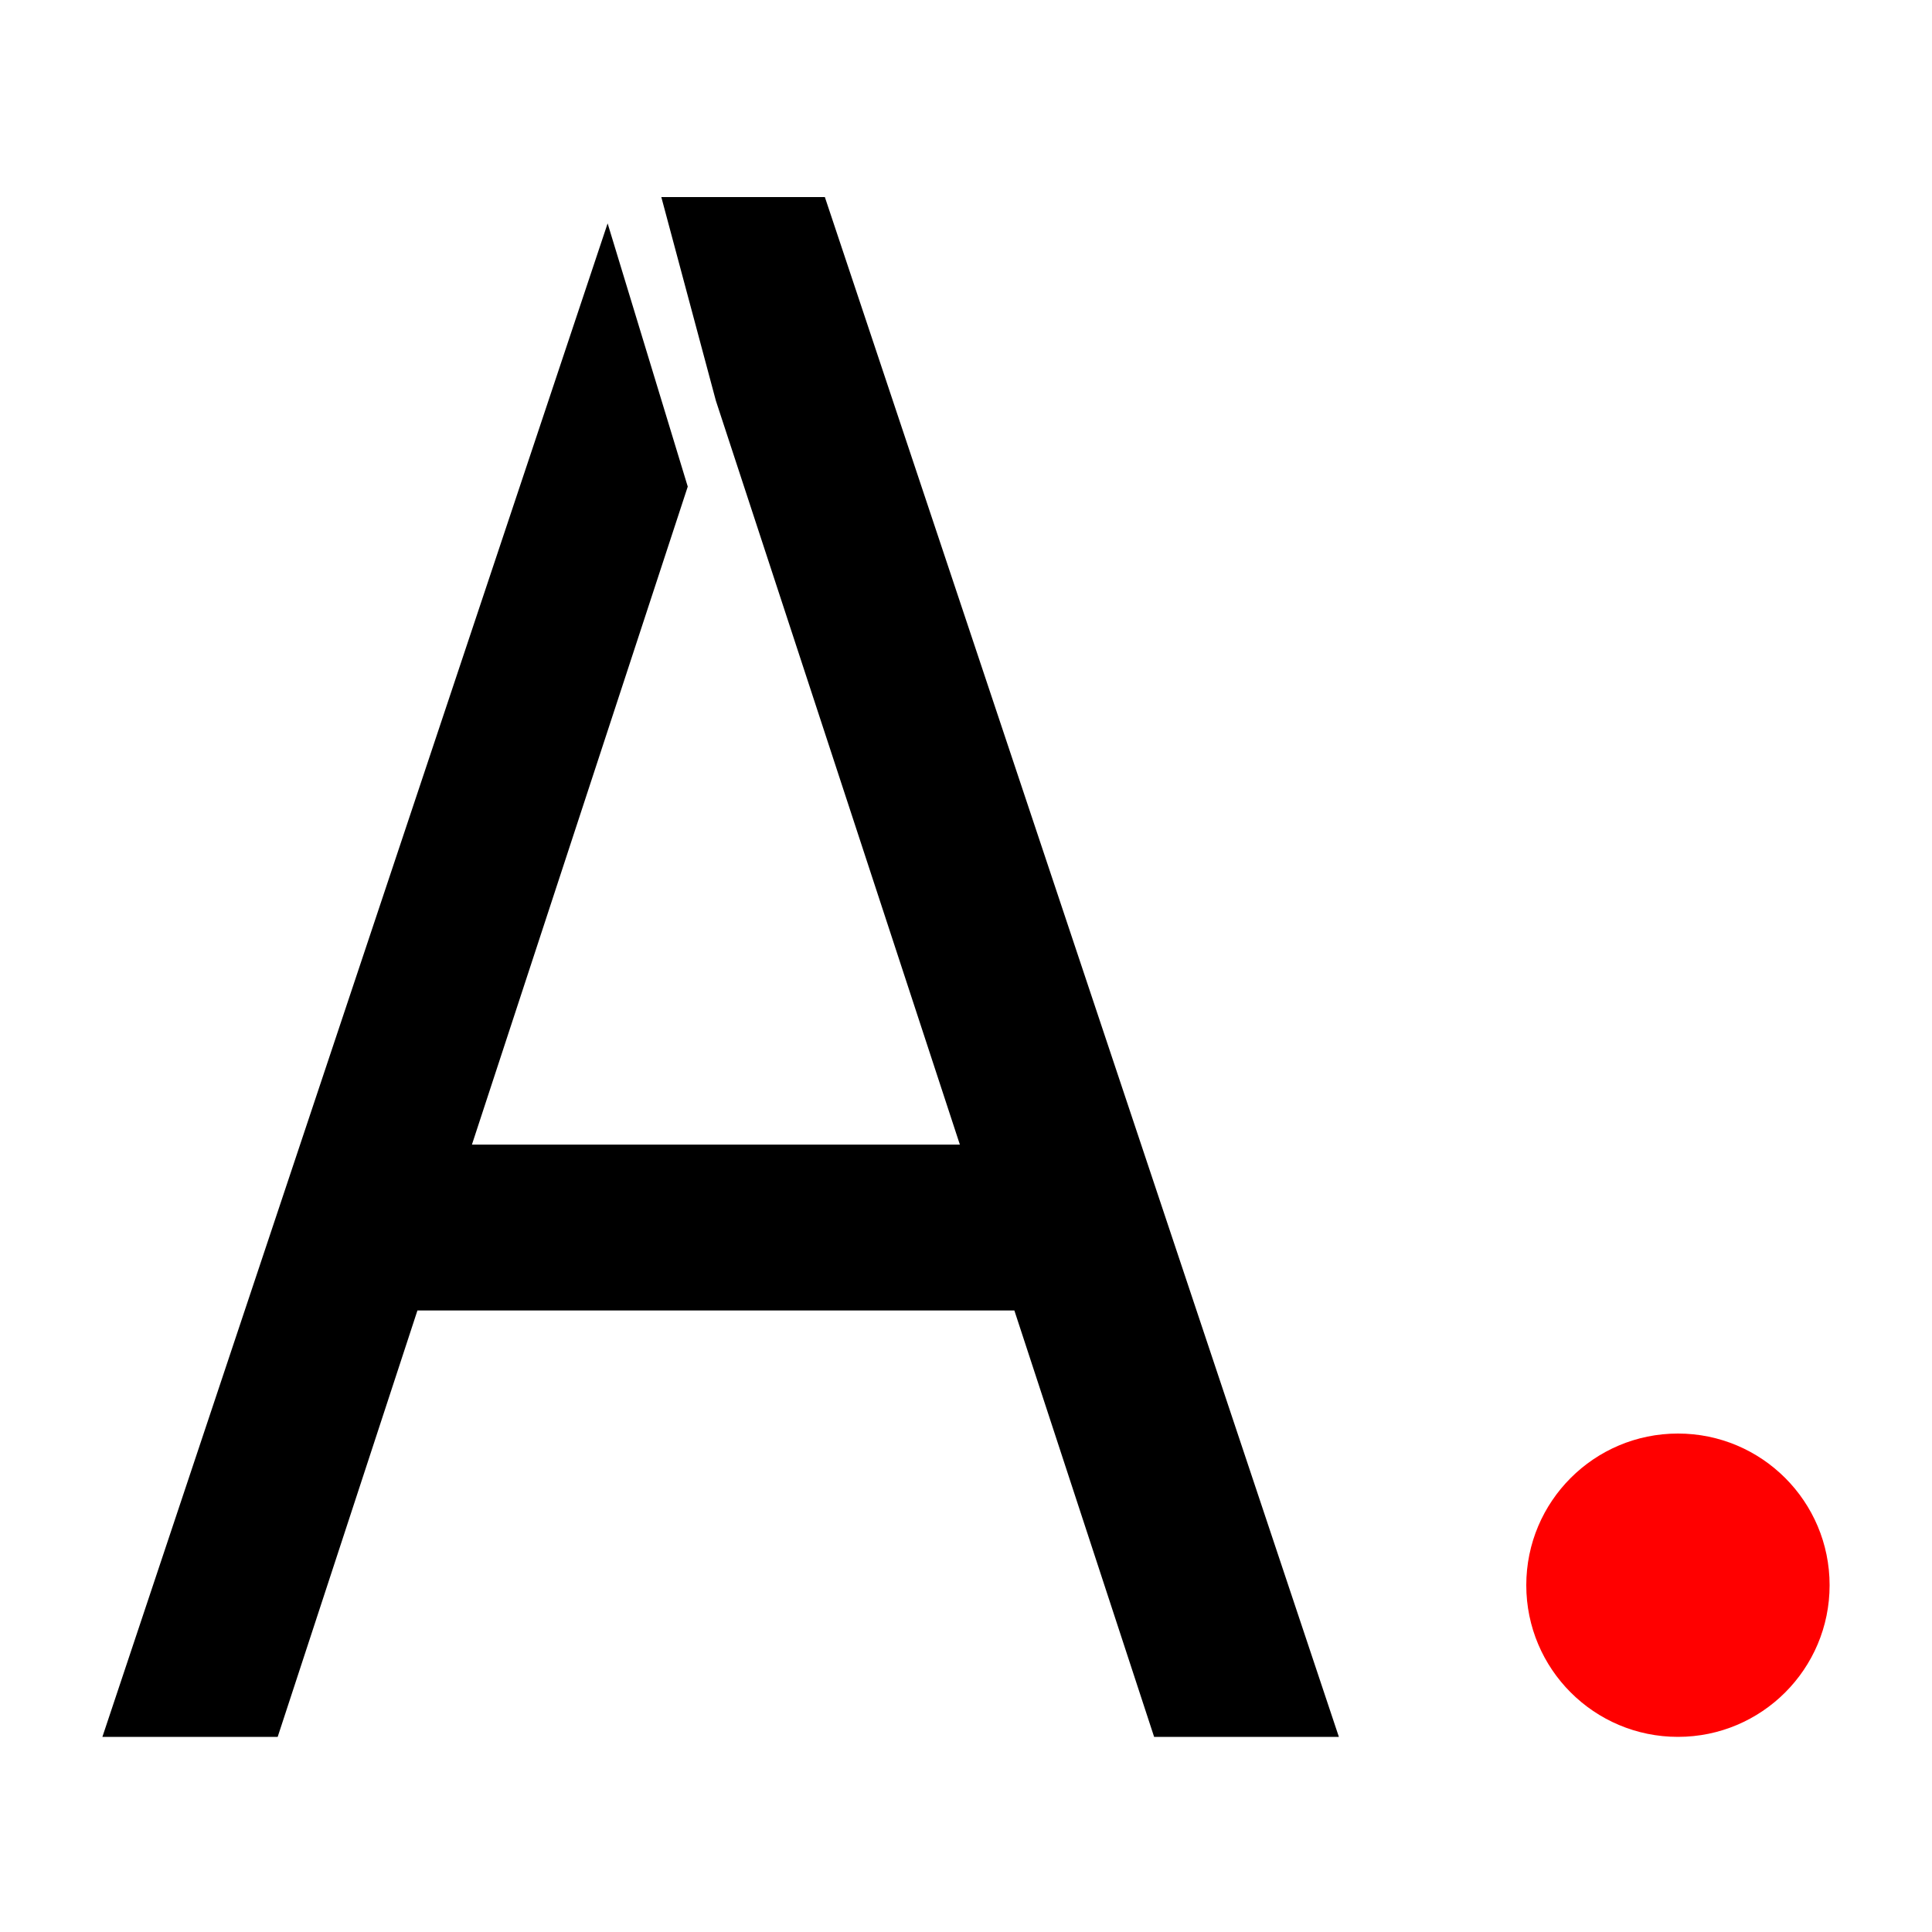
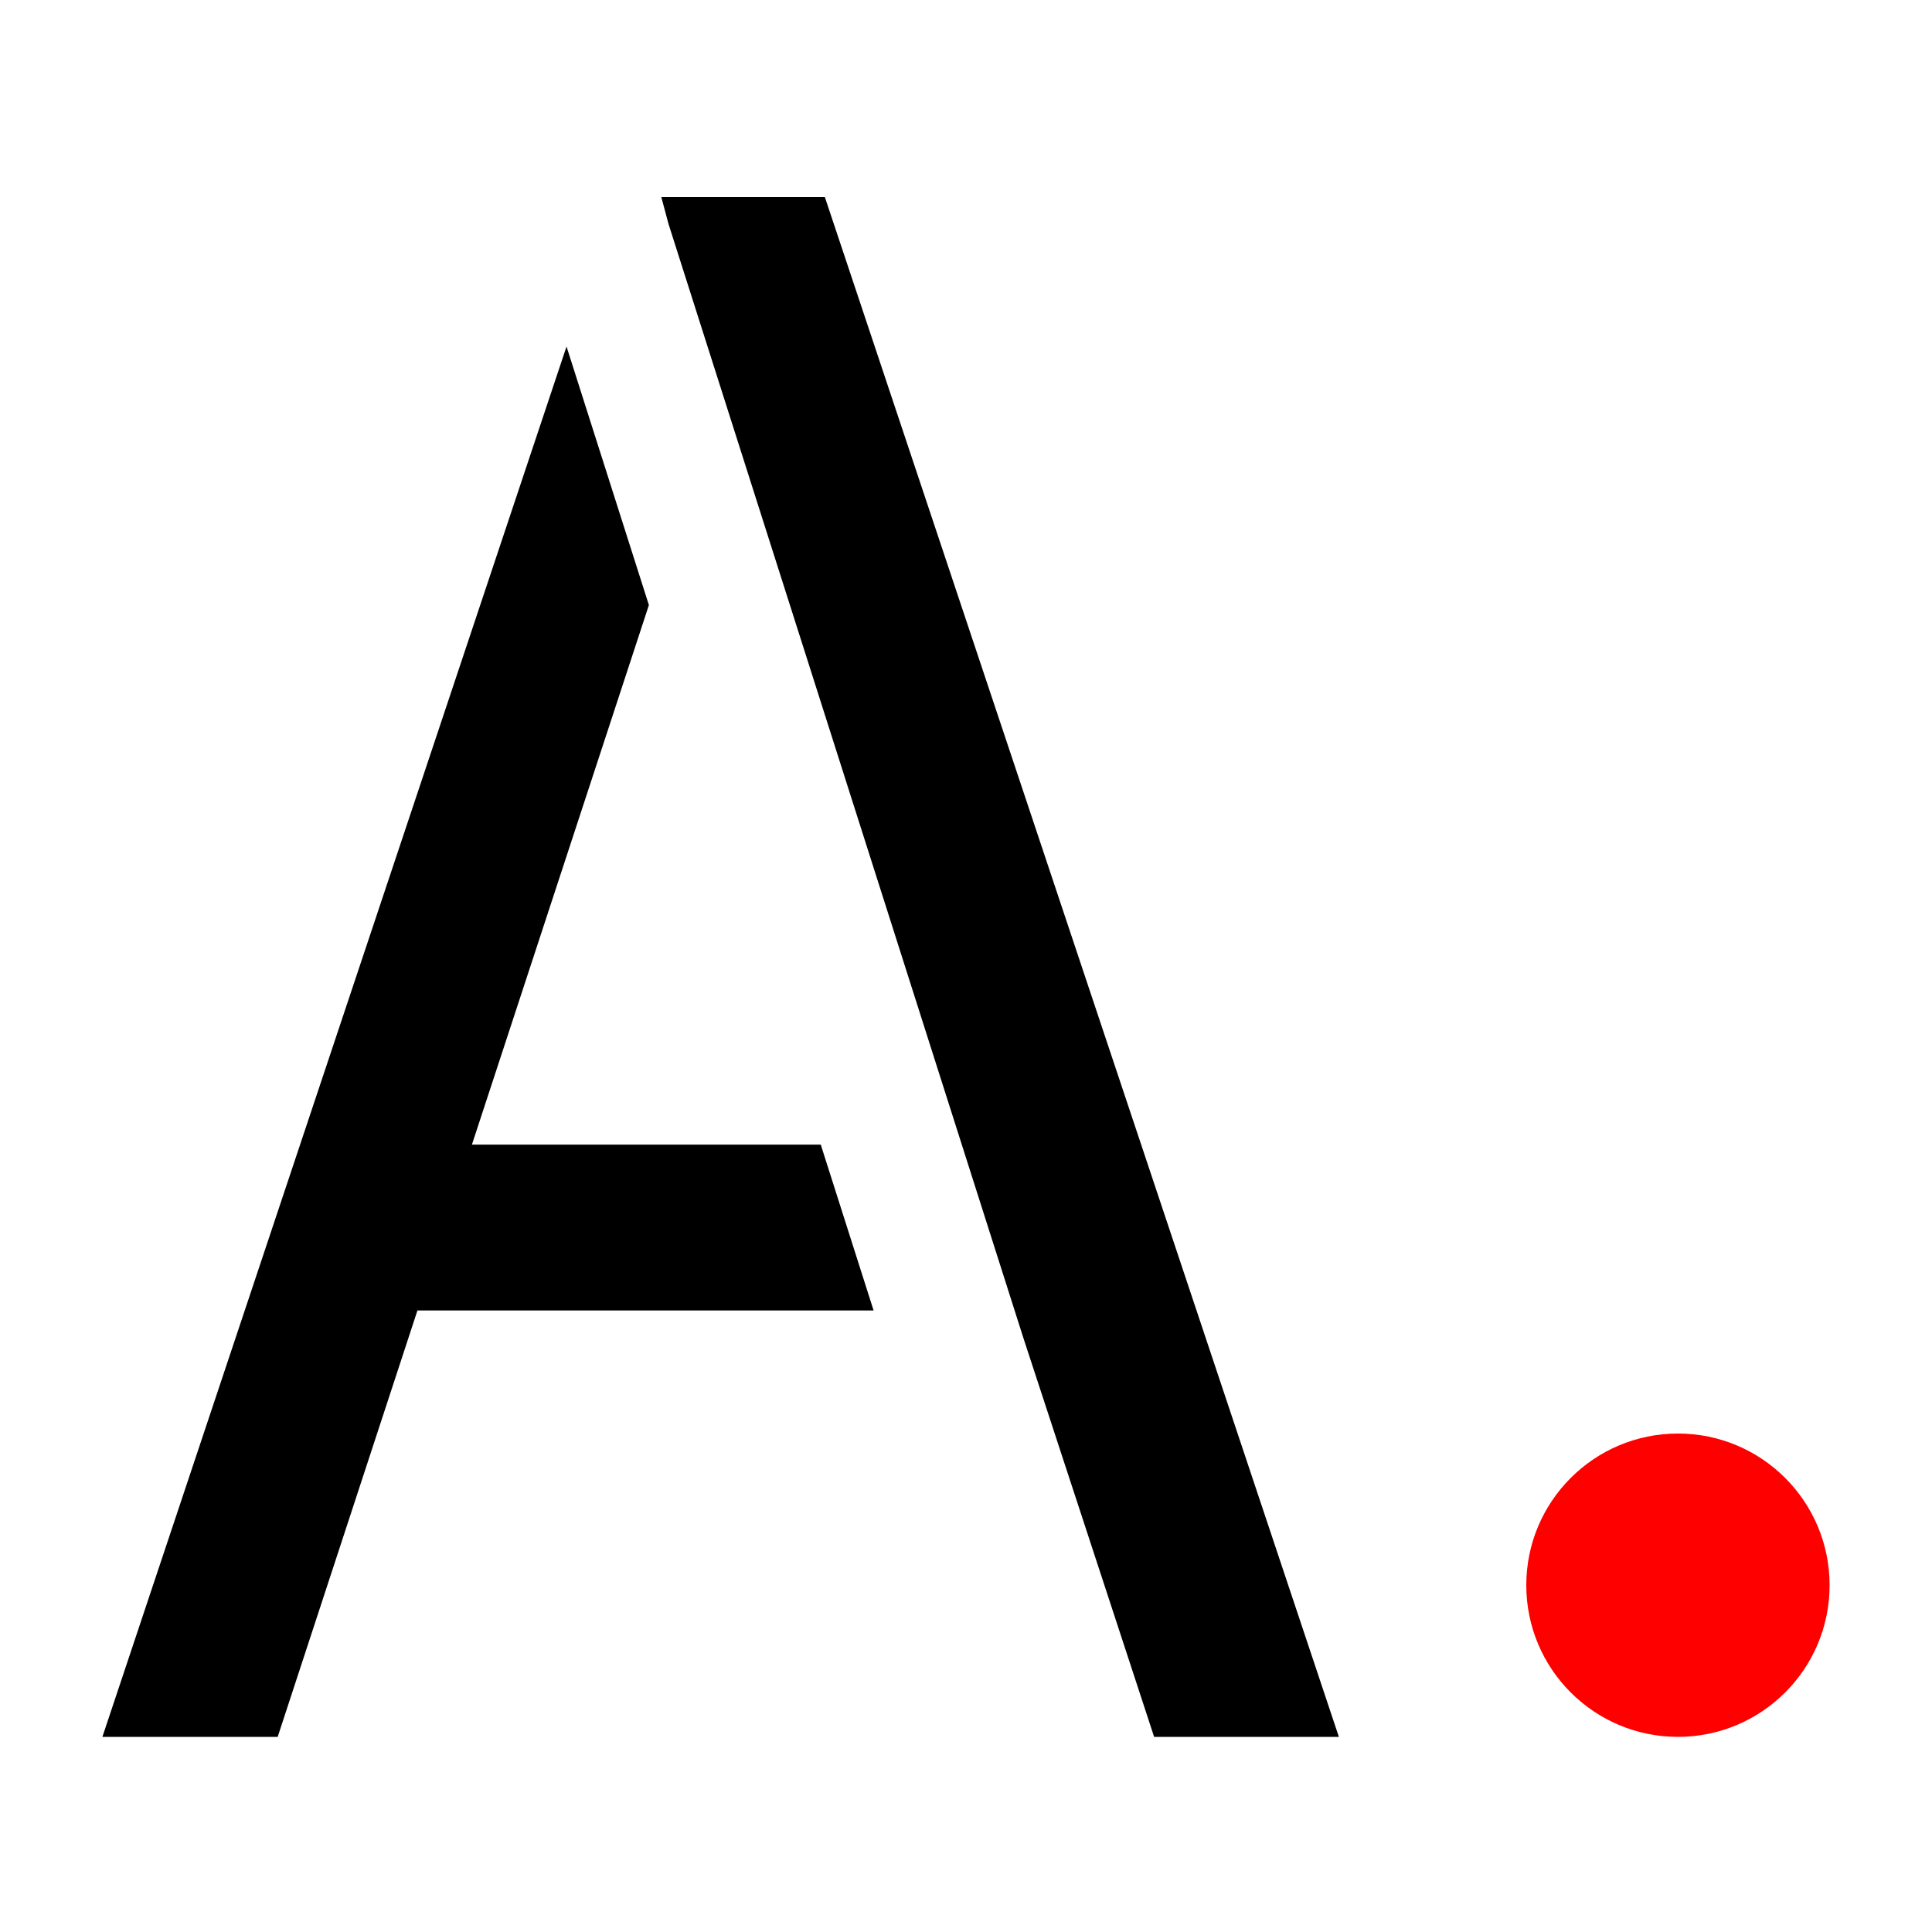
<svg xmlns="http://www.w3.org/2000/svg" width="1000" height="1000" viewBox="0 0 1000 1000" fill="none">
-   <path fill-rule="evenodd" clip-rule="evenodd" d="M314.505 115.625L53 899H143.728L216.065 678.292H525.031L597.368 899H693L426.946 102H342.295L370.548 207.449L496.831 592.462H244.264L355.98 251.864L314.505 115.625Z" fill="black" />
+   <path fill-rule="evenodd" clip-rule="evenodd" d="M293.231 179.354L53 899H143.728L216.065 678.292H452.169L424.827 592.462H244.264L335.865 313.19L293.231 179.354ZM597.368 899L529.851 693L346.046 116L342.295 102H426.946L693 899H597.368Z" fill="black" />
  <circle cx="868.5" cy="820.5" r="78.5" fill="#FF0000" />
</svg>
